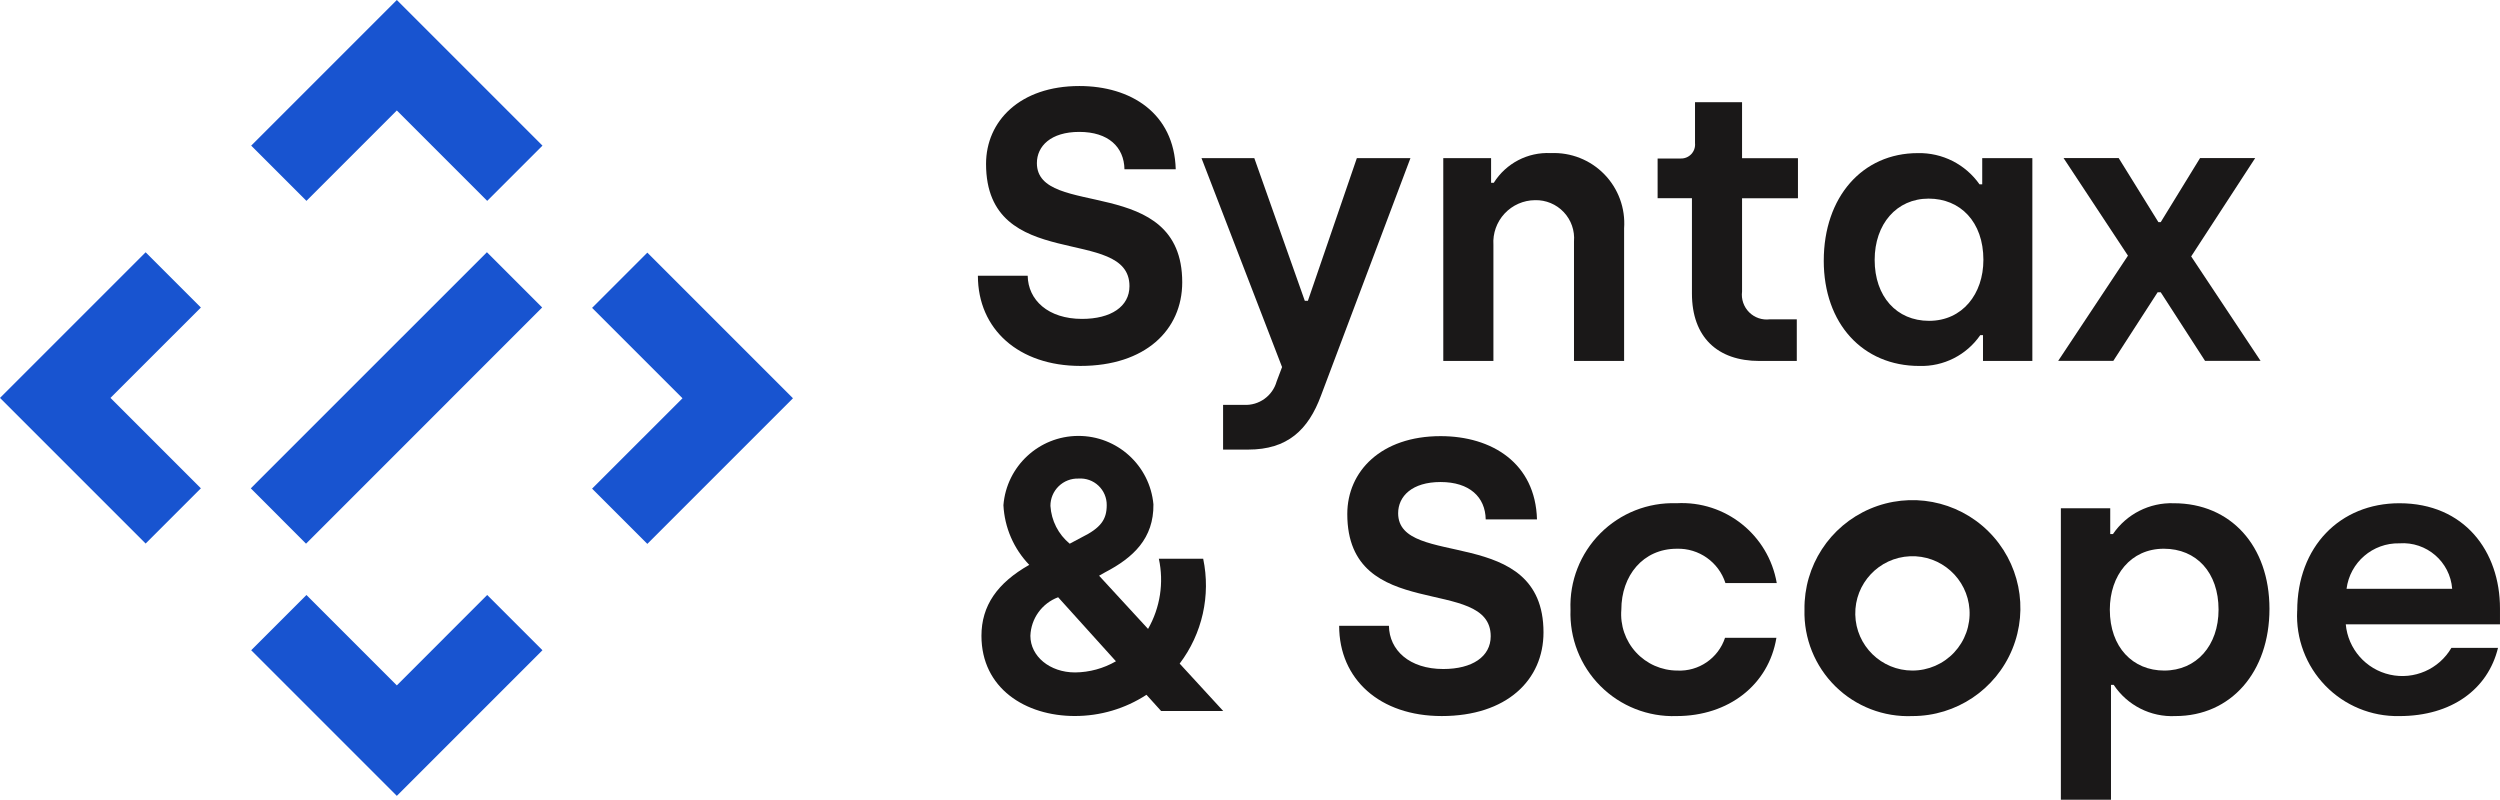
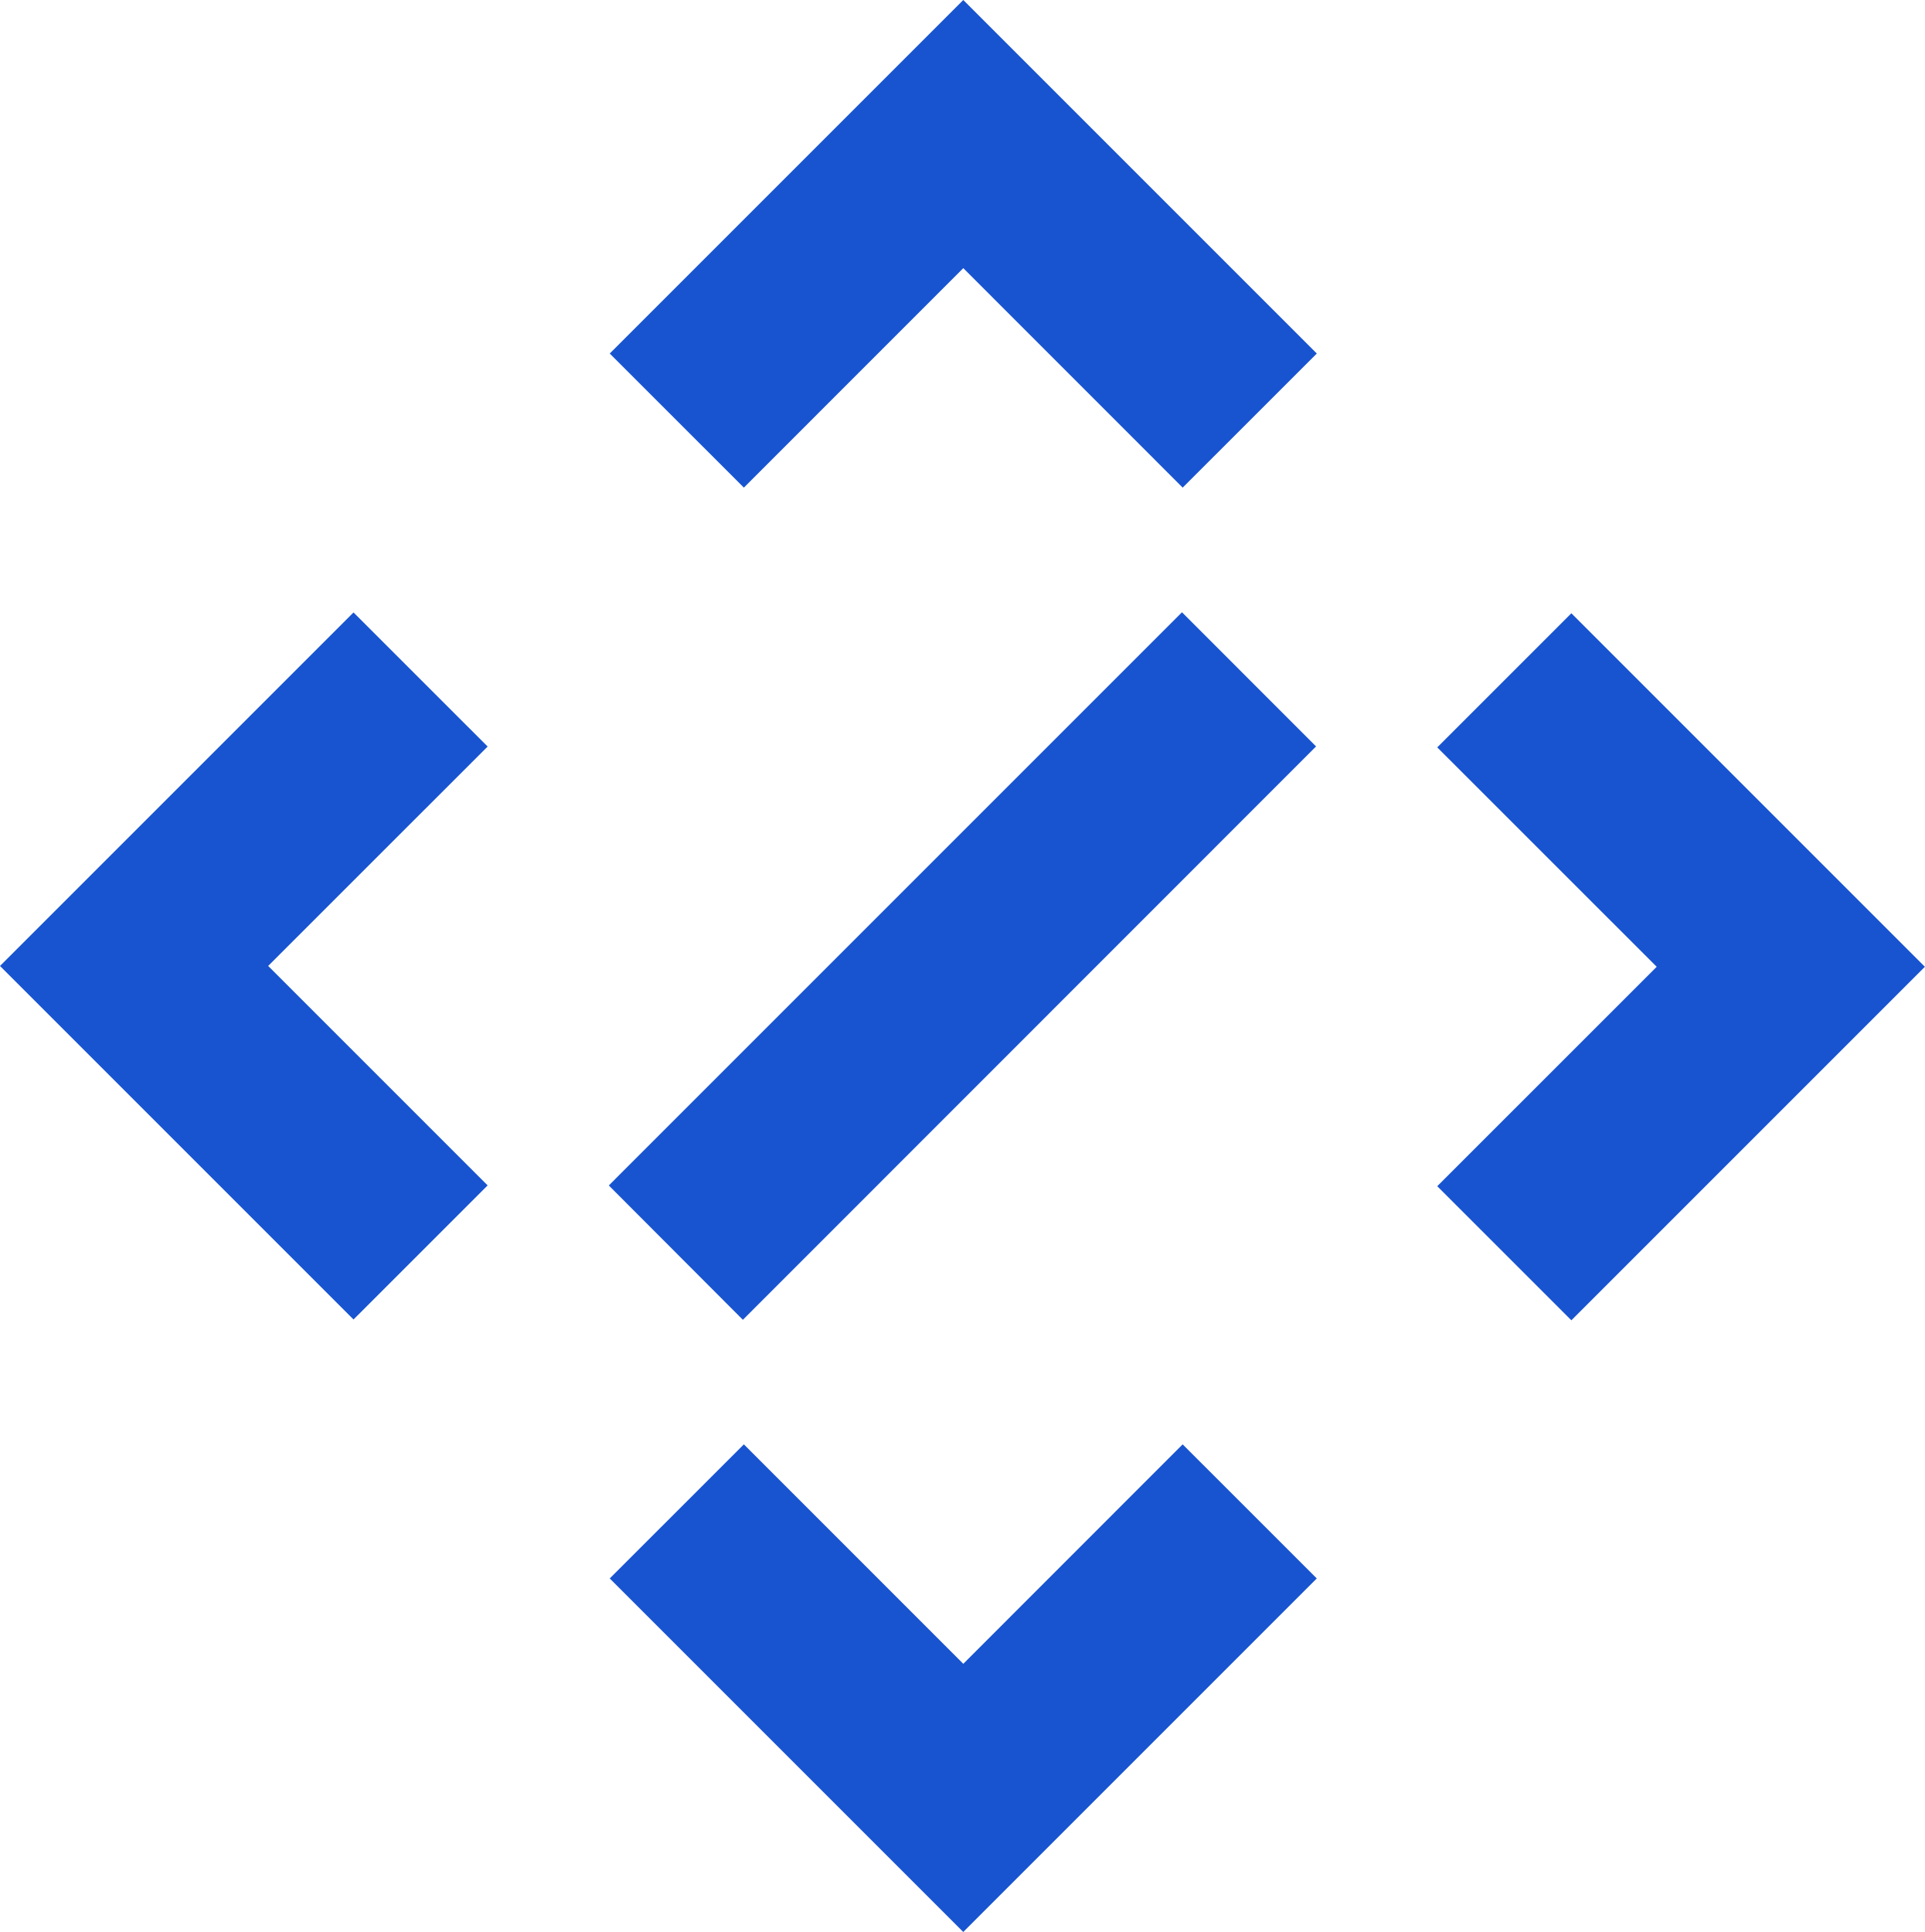
- <svg xmlns="http://www.w3.org/2000/svg" width="171.667" height="54.915" viewBox="0 0 171.667 54.915">
+ <svg xmlns="http://www.w3.org/2000/svg" width="54.45" height="54.65" viewBox="0 0 54.45 54.65">
  <g id="Logo" transform="translate(-284.391 -257.792)">
-     <g id="text">
-       <path id="Path_1" data-name="Path 1" d="M376.514,272.009h3.415c.026,1.668,1.4,2.965,3.733,2.965,1.985,0,3.256-.848,3.256-2.25,0-4.237-9.848-.821-9.848-8.394,0-2.939,2.329-5.347,6.407-5.347,3.521,0,6.513,1.852,6.618,5.718h-3.521c-.026-1.535-1.112-2.568-3.1-2.568-1.96,0-2.913.98-2.913,2.144,0,3.865,9.98.688,9.98,8.181,0,3.283-2.542,5.745-6.989,5.745-4.236,0-7.042-2.514-7.042-6.195" transform="translate(-24.97 4.716)" fill="#1a1818" />
-       <path id="Path_2" data-name="Path 2" d="M402.5,283.829h1.429a2.209,2.209,0,0,0,2.251-1.615l.37-.98-5.533-14.349h3.627l3.468,9.8h.212l3.362-9.8h3.68l-6.143,16.308c-.873,2.357-2.3,3.707-5,3.707H402.5Z" transform="translate(-34.124 1.764)" fill="#1a1818" />
-       <path id="Path_3" data-name="Path 3" d="M427.517,266.68H430.8v1.695h.185a4.357,4.357,0,0,1,3.919-2.039,4.828,4.828,0,0,1,5.03,5.163v9.107h-3.441V272.4a2.616,2.616,0,0,0-2.674-2.832,2.885,2.885,0,0,0-2.859,3.071v7.969h-3.442Z" transform="translate(-44.021 1.969)" fill="#1a1818" />
-       <path id="Path_4" data-name="Path 4" d="M453.367,273.889V267.35H451.01v-2.727h1.563a.96.96,0,0,0,1.005-1.059v-2.806h3.23V264.6h3.839v2.753h-3.839v6.407a1.705,1.705,0,0,0,1.906,1.906h1.853v2.859H458c-2.886,0-4.633-1.64-4.633-4.633" transform="translate(-52.796 4.053)" fill="#1a1818" />
-       <path id="Path_5" data-name="Path 5" d="M480.184,273.669c0-2.621-1.589-4.209-3.76-4.209-2.2,0-3.707,1.747-3.707,4.209,0,2.516,1.51,4.184,3.733,4.184,2.3,0,3.733-1.854,3.733-4.184m-10.961.054c0-4.369,2.648-7.387,6.46-7.387a5.04,5.04,0,0,1,4.236,2.145h.185v-1.8h3.442v13.926h-3.389v-1.774h-.186a4.9,4.9,0,0,1-4.183,2.118c-3.892,0-6.566-2.911-6.566-7.227" transform="translate(-59.599 1.97)" fill="#1a1818" />
-       <path id="Path_6" data-name="Path 6" d="M499.706,273.583l-4.421-6.7h3.785l2.727,4.4h.159l2.7-4.4h3.786l-4.395,6.752,4.766,7.174H505l-3.044-4.712h-.212l-3.044,4.712h-3.786Z" transform="translate(-69.195 1.764)" fill="#1a1818" />
-       <path id="Path_7" data-name="Path 7" d="M381.633,302.15a3.655,3.655,0,0,0,1.324,2.595l.794-.423c1.349-.662,1.747-1.245,1.747-2.224a1.808,1.808,0,0,0-1.932-1.827,1.868,1.868,0,0,0-1.933,1.88m4.5,10.67-3.971-4.4a2.938,2.938,0,0,0-1.906,2.648c0,1.4,1.324,2.515,3.072,2.515a5.717,5.717,0,0,0,2.805-.767m3.1,3.415-1.006-1.113a8.981,8.981,0,0,1-4.924,1.457c-3.389,0-6.407-1.906-6.407-5.507,0-2.065,1.086-3.627,3.283-4.872a6.361,6.361,0,0,1-1.774-4.1,5.169,5.169,0,0,1,10.3-.054c.027,2.331-1.376,3.654-3.308,4.66l-.423.239,3.362,3.653a6.8,6.8,0,0,0,.741-4.818h3.045a8.9,8.9,0,0,1-1.615,7.2l2.991,3.256Z" transform="translate(-25.112 -9.618)" fill="#1a1818" />
-       <path id="Path_8" data-name="Path 8" d="M416.108,310.384h3.415c.026,1.668,1.4,2.965,3.733,2.965,1.986,0,3.256-.847,3.256-2.25,0-4.237-9.848-.821-9.848-8.393,0-2.939,2.33-5.348,6.407-5.348,3.521,0,6.513,1.852,6.619,5.718h-3.521c-.026-1.535-1.111-2.567-3.1-2.567-1.959,0-2.913.979-2.913,2.144,0,3.865,9.981.688,9.981,8.181,0,3.283-2.542,5.745-6.99,5.745-4.236,0-7.042-2.515-7.042-6.2" transform="translate(-39.759 -9.618)" fill="#1a1818" />
-       <path id="Path_9" data-name="Path 9" d="M441.461,312.019a7.043,7.043,0,0,1,7.281-7.308,6.614,6.614,0,0,1,6.882,5.482H452.1a3.4,3.4,0,0,0-3.336-2.357c-2.329,0-3.812,1.853-3.812,4.183a3.867,3.867,0,0,0,3.839,4.182,3.284,3.284,0,0,0,3.282-2.25H455.6c-.53,3.231-3.284,5.375-6.857,5.375a7.043,7.043,0,0,1-7.281-7.307" transform="translate(-49.229 -12.364)" fill="#1a1818" />
-       <path id="Path_10" data-name="Path 10" d="M478.44,312.019a3.926,3.926,0,1,0-3.917,4.182,3.927,3.927,0,0,0,3.917-4.182m-11.331,0a7.414,7.414,0,1,1,7.413,7.307,7.121,7.121,0,0,1-7.413-7.307" transform="translate(-58.81 -12.364)" fill="#1a1818" />
-       <path id="Path_11" data-name="Path 11" d="M506.038,312.019c0-2.542-1.509-4.183-3.759-4.183-2.277,0-3.707,1.826-3.707,4.183,0,2.594,1.589,4.183,3.733,4.183,2.223,0,3.733-1.722,3.733-4.183m-10.828-6.963H498.6v1.774h.185a4.856,4.856,0,0,1,4.183-2.117c3.892,0,6.566,2.912,6.566,7.254s-2.648,7.36-6.46,7.36a4.8,4.8,0,0,1-4.236-2.144h-.186v7.89H495.21Z" transform="translate(-69.306 -12.365)" fill="#1a1818" />
-       <path id="Path_12" data-name="Path 12" d="M531.756,310.589a3.392,3.392,0,0,0-3.627-3.124,3.578,3.578,0,0,0-3.627,3.124Zm-10.642,1.51c0-4.4,2.938-7.387,7.015-7.387,4.474,0,6.909,3.31,6.909,7.228v1.086H524.449a3.9,3.9,0,0,0,7.254,1.615h3.2c-.688,2.833-3.177,4.686-6.777,4.686a6.885,6.885,0,0,1-7.015-7.227" transform="translate(-78.981 -12.364)" fill="#1a1818" />
-     </g>
-     <g id="Group_1" data-name="Group 1">
-       <path id="Path_13" data-name="Path 13" d="M307.04,267.792l3.794,3.793,6.207-6.208,6.206,6.208,3.794-3.793-10-10Z" transform="translate(-5.401)" fill="#1854d0" />
-       <path id="Path_14" data-name="Path 14" d="M317.041,317.651l-6.207-6.208-3.794,3.793,10,10,10-10-3.794-3.793Z" transform="translate(-5.401 -12.795)" fill="#1854d0" />
-       <path id="Path_15" data-name="Path 15" d="M341.573,280.572l-3.794,3.794,6.208,6.206-6.208,6.207,3.794,3.793,10-10Z" transform="translate(-12.732 -5.433)" fill="#1854d0" />
-       <path id="Path_16" data-name="Path 16" d="M327.013,284.33l-3.793-3.795-15.845,15.845-.368.369,3.792,3.8Z" transform="translate(-5.394 -5.424)" fill="#1854d0" />
-       <path id="Path_17" data-name="Path 17" d="M294.391,280.542l-10,10,10,10,3.794-3.793-6.208-6.208,6.208-6.206Z" transform="translate(0 -5.426)" fill="#1854d0" />
-     </g>
+     <path id="Path_13" data-name="Path 13" d="M307.04,267.792l3.794,3.793,6.207-6.208,6.206,6.208,3.794-3.793-10-10Z" transform="translate(-5.401)" fill="#1854d0" />
+     <path id="Path_14" data-name="Path 14" d="M317.041,317.651l-6.207-6.208-3.794,3.793,10,10,10-10-3.794-3.793Z" transform="translate(-5.401 -12.795)" fill="#1854d0" />
+     <path id="Path_15" data-name="Path 15" d="M341.573,280.572l-3.794,3.794,6.208,6.206-6.208,6.207,3.794,3.793,10-10Z" transform="translate(-12.732 -5.433)" fill="#1854d0" />
+     <path id="Path_16" data-name="Path 16" d="M327.013,284.33l-3.793-3.795-15.845,15.845-.368.369,3.792,3.8Z" transform="translate(-5.394 -5.424)" fill="#1854d0" />
+     <path id="Path_17" data-name="Path 17" d="M294.391,280.542l-10,10,10,10,3.794-3.793-6.208-6.208,6.208-6.206Z" transform="translate(0 -5.426)" fill="#1854d0" />
  </g>
</svg>
